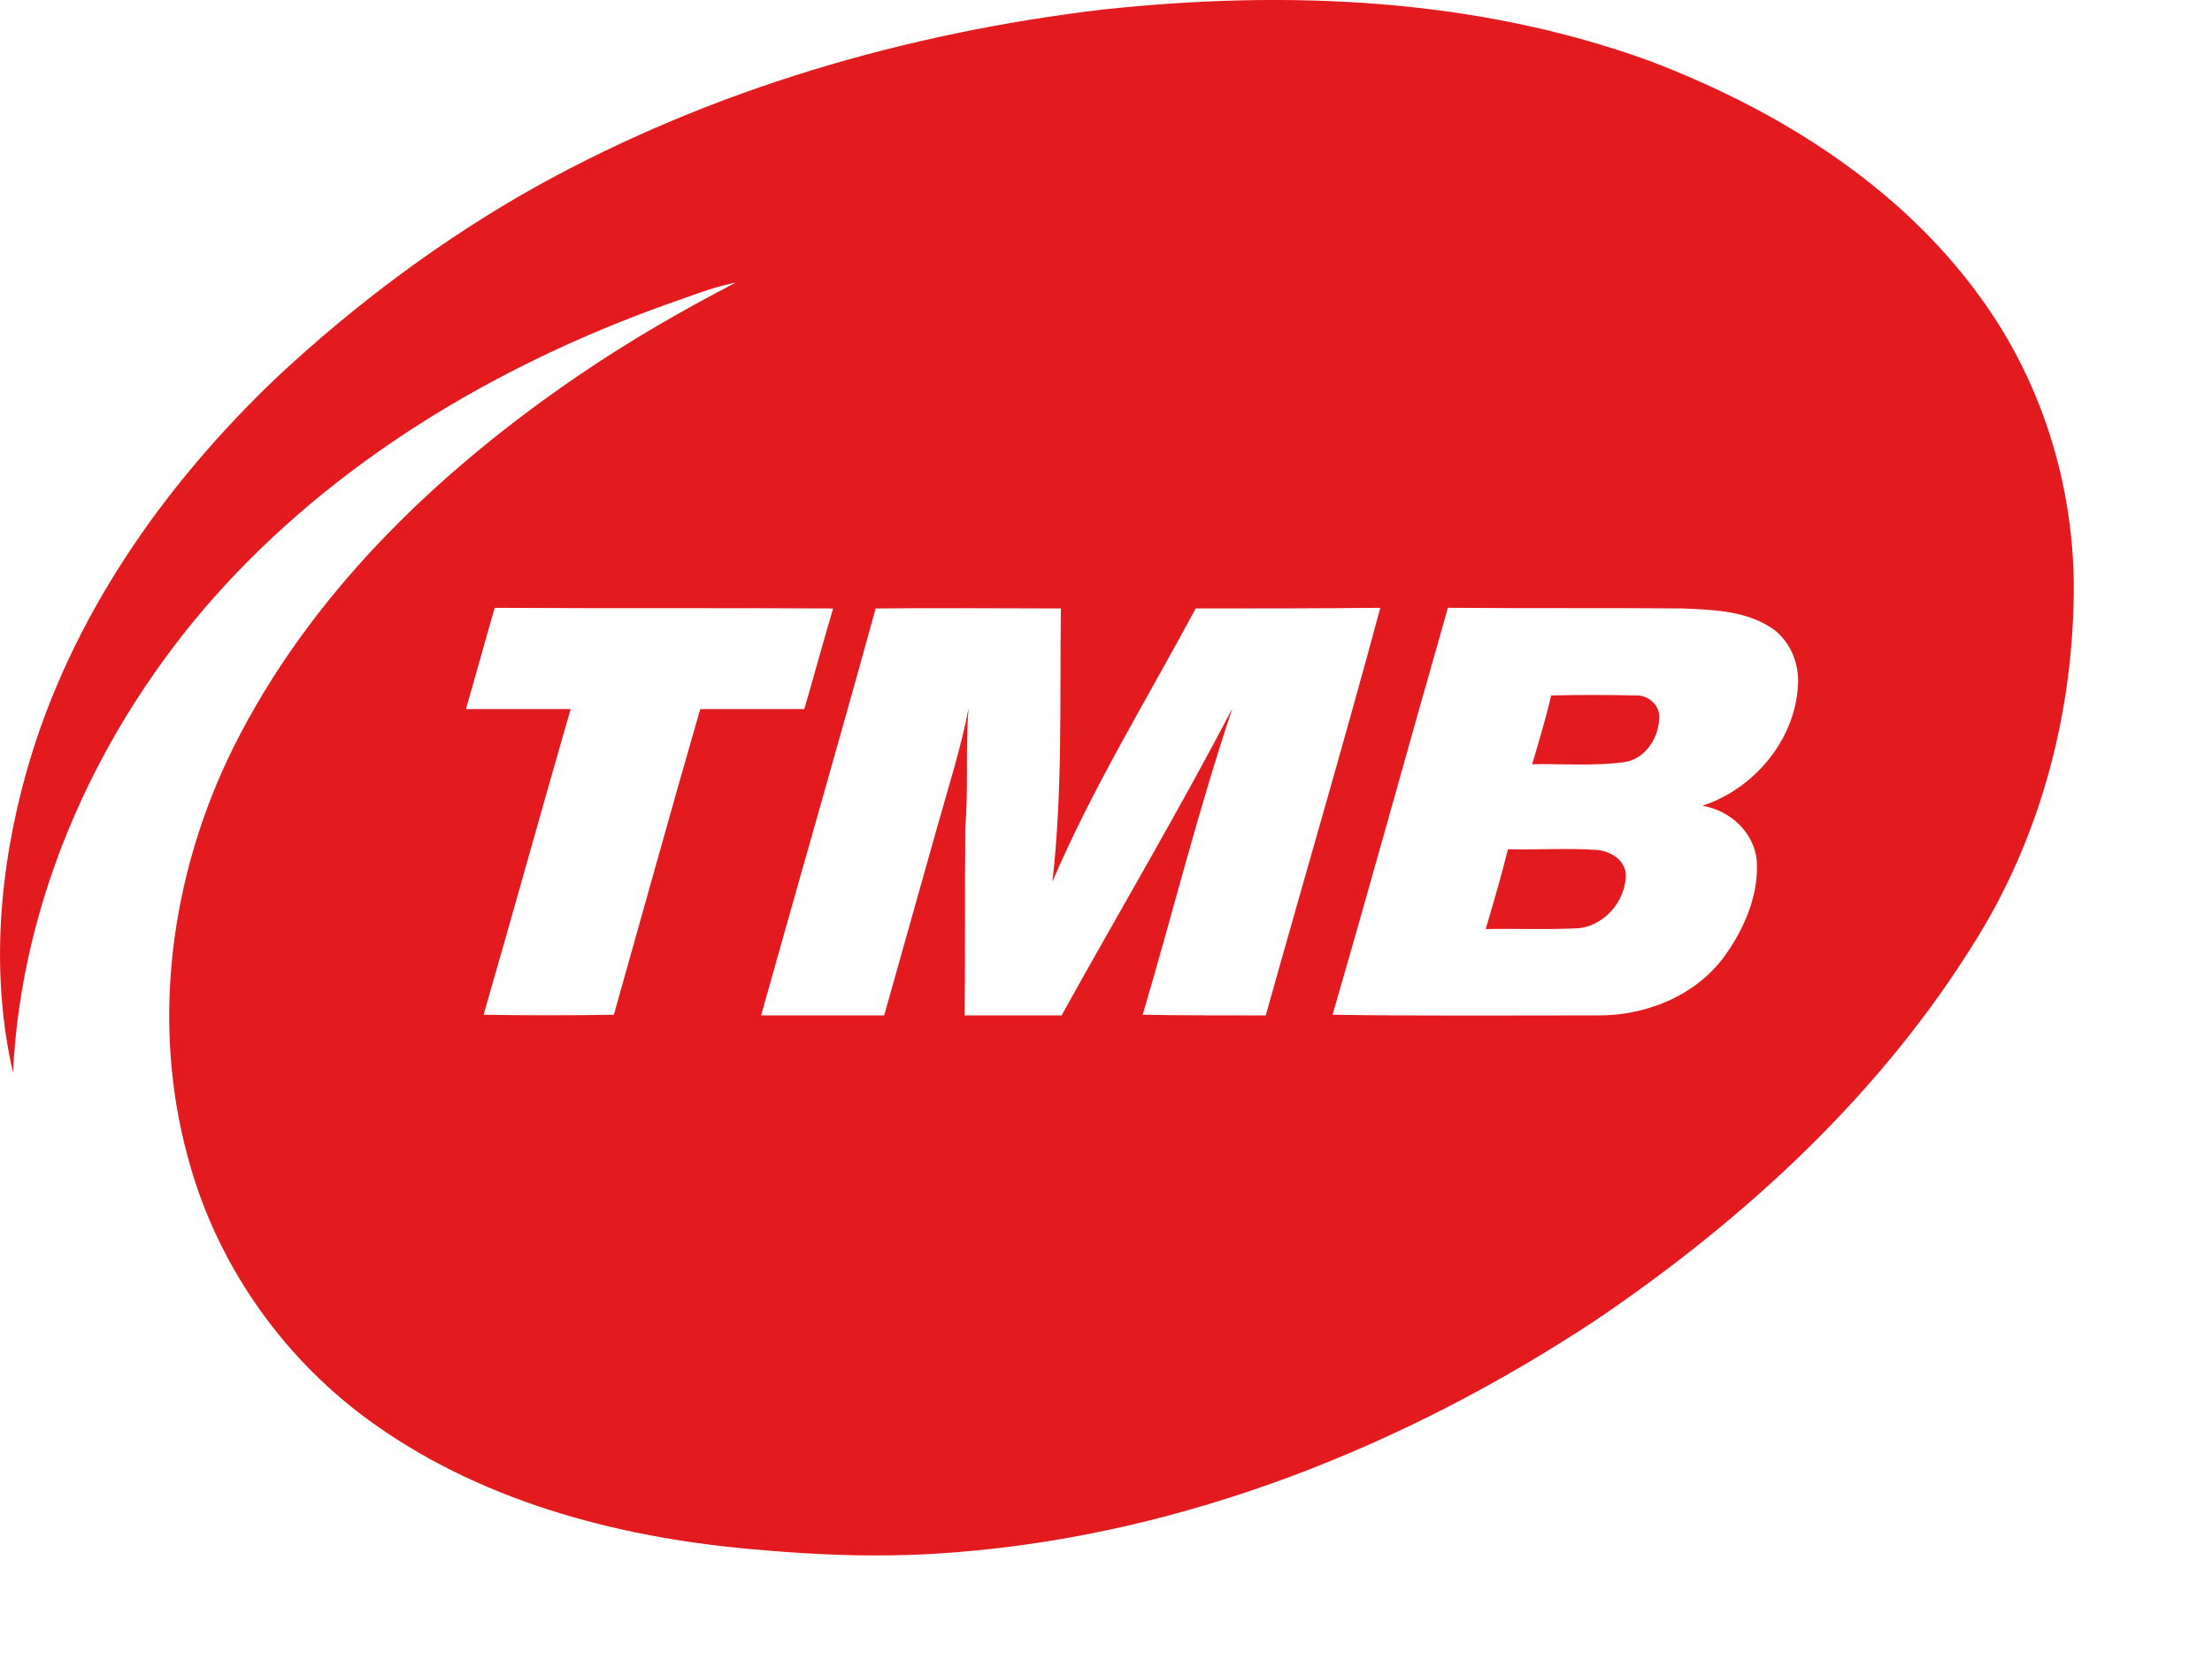
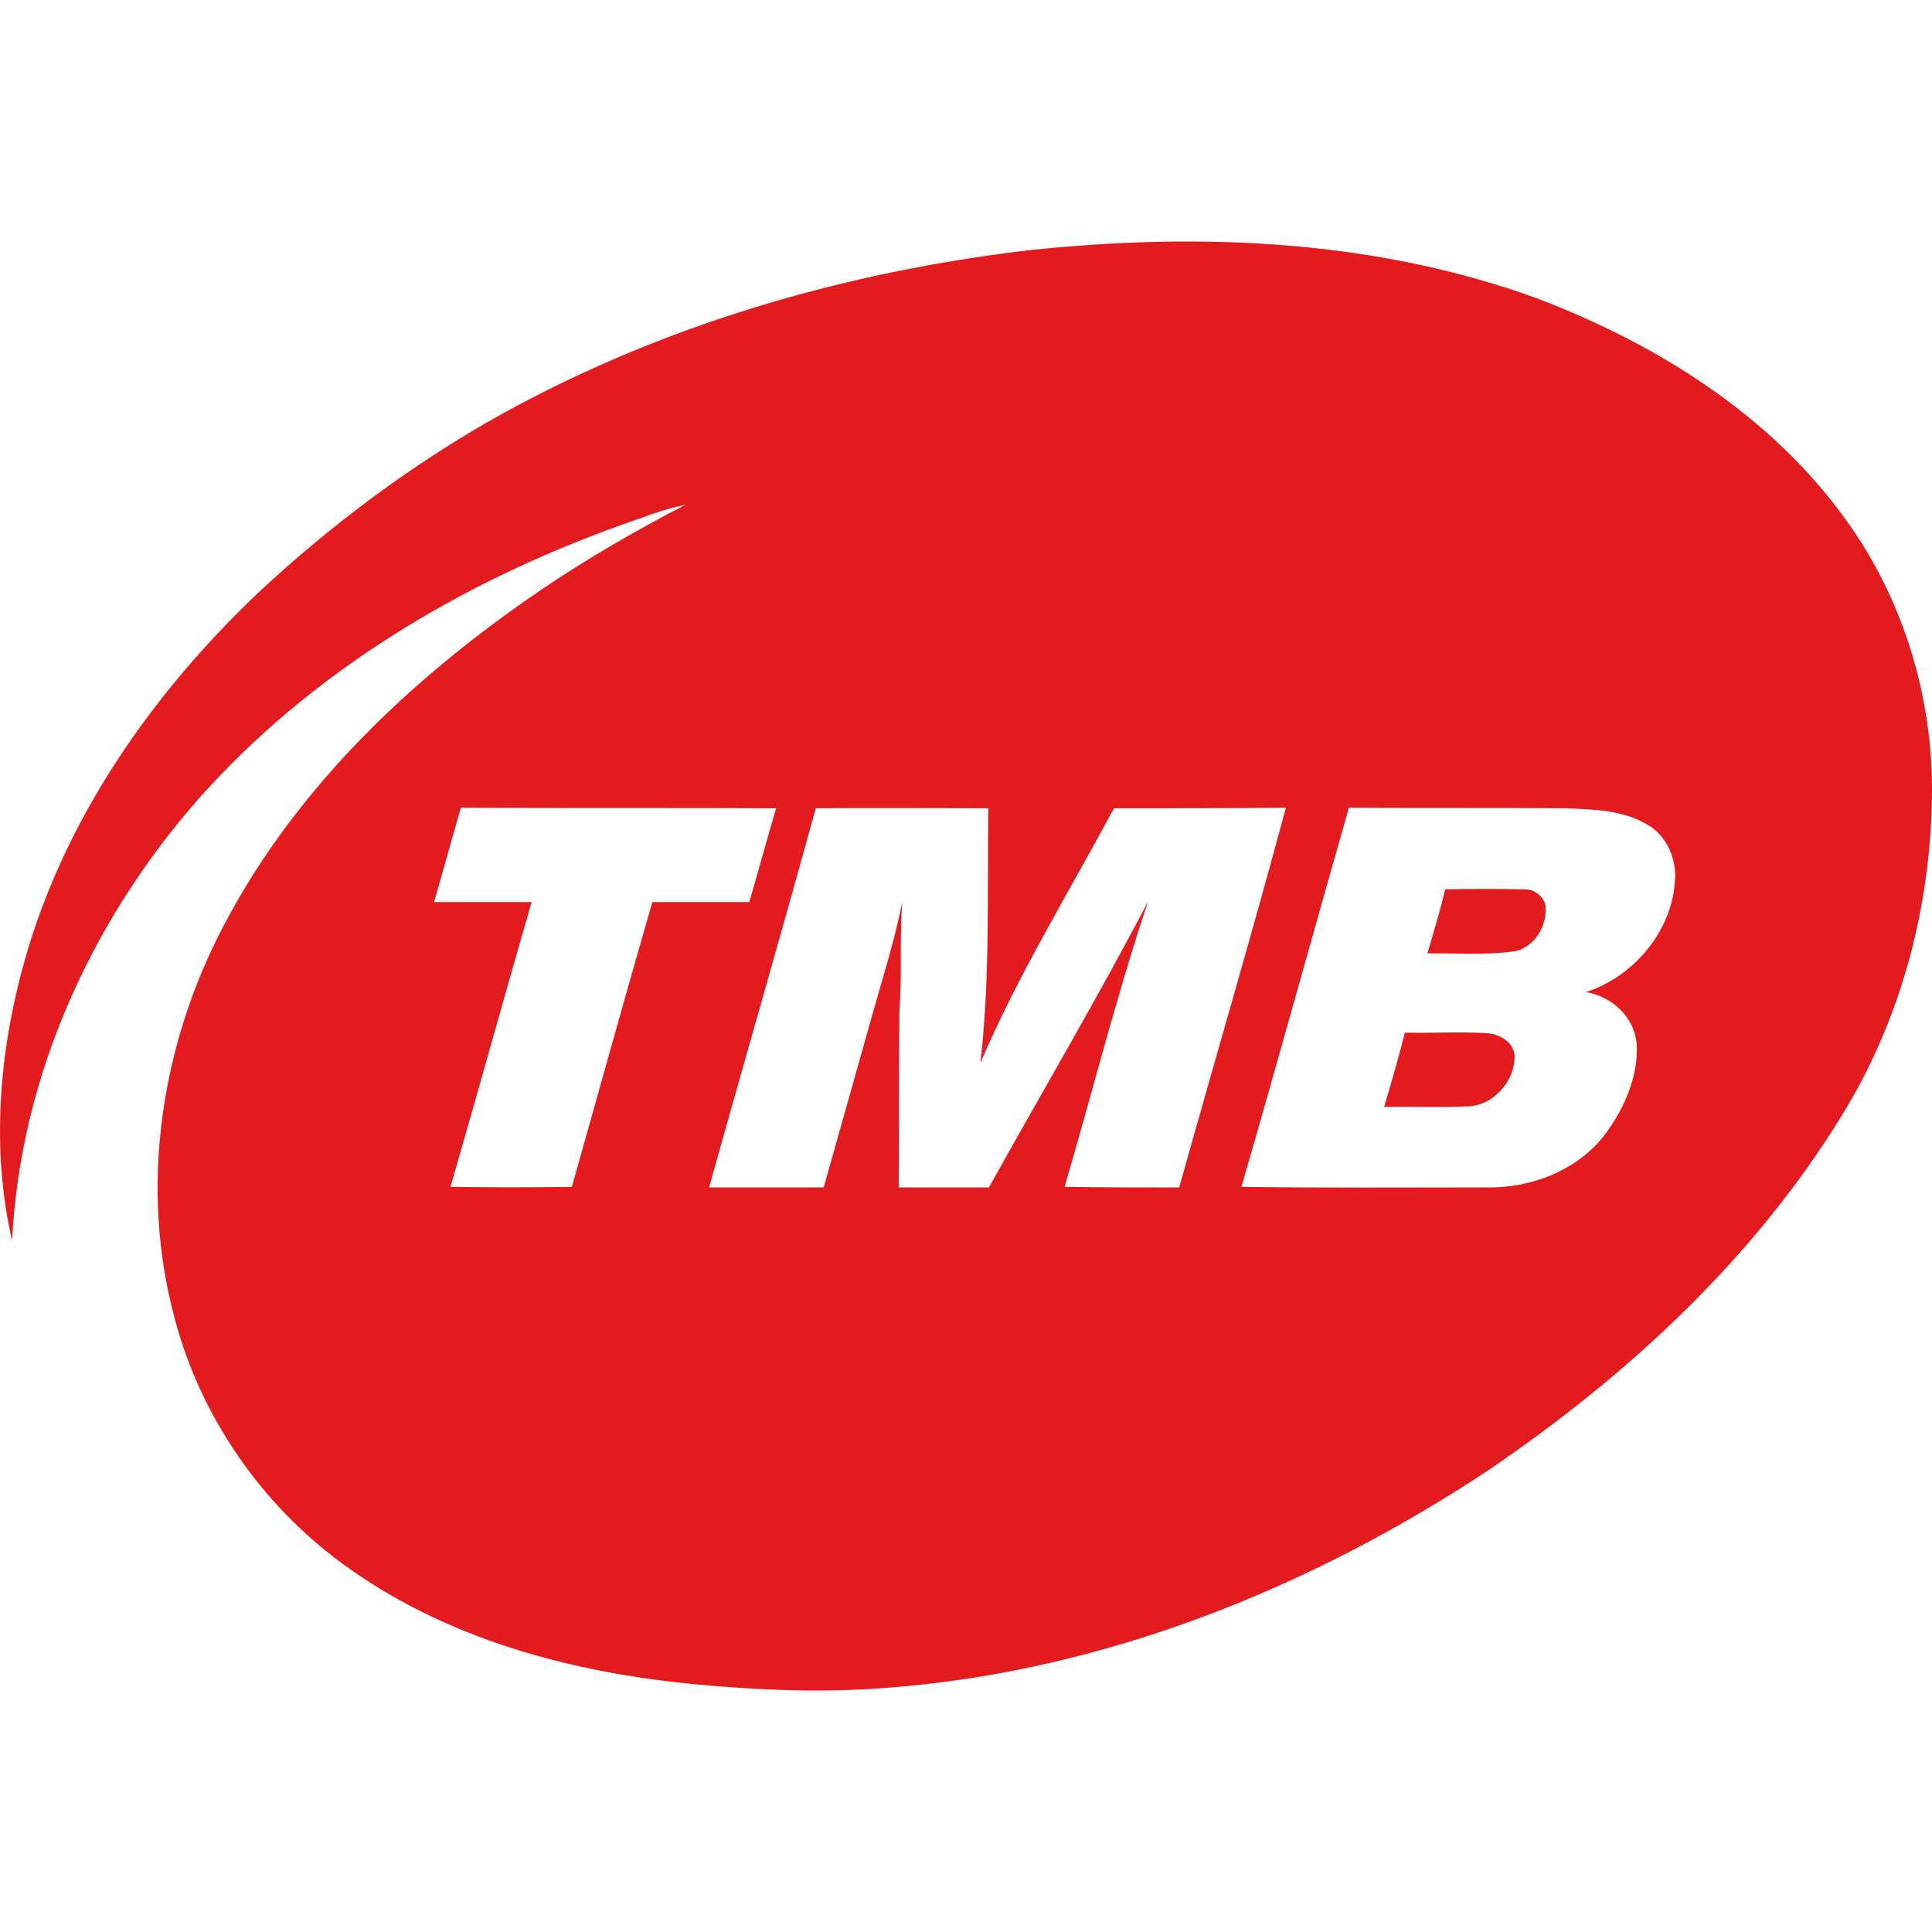
- <svg xmlns="http://www.w3.org/2000/svg" id="0" height="13.547mm" width="18.062mm" version="1.0">
-   <g id="1" fill="#e31b1e" transform="matrix(.57009 0 0 .56527 -.0032924 -.010384)">
-     <path id="2" d="m59.776 0.531c9.921-1.063 20.161-0.638 29.587 2.835 6.909 2.658 13.5 6.803 17.858 12.898 3.508 4.854 5.244 10.878 5.032 16.866-0.177 6.378-1.913 12.72-5.244 18.142-5.138 8.433-12.508 15.272-20.587 20.799-10.311 6.873-22.216 11.692-34.618 12.684-3.756 0.319-7.547 0.177-11.268-0.177-7.334-0.673-14.74-2.693-20.692-7.122-4.713-3.508-8.186-8.611-9.674-14.28-2.09-7.724-0.815-16.122 2.87-23.138 4.217-8.078 10.949-14.492 18.39-19.594 2.693-1.843 5.492-3.472 8.398-4.996-1.276 0.248-2.445 0.744-3.685 1.169-9.248 3.331-18 8.575-24.555 16.016-6.272 7.157-10.418 16.37-10.878 25.937-1.24-5.421-0.744-11.162 0.744-16.477 2.338-8.291 7.37-15.555 13.535-21.472 4.252-4.004 9-7.583 14.102-10.453 9.461-5.279 19.984-8.362 30.685-9.638m-32.988 32.67c-0.531 1.843-1.028 3.685-1.559 5.528h5.669c-1.595 5.563-3.118 11.126-4.713 16.689 2.374 0.035 4.713 0.035 7.051 0 1.559-5.563 3.083-11.126 4.677-16.689h5.634c0.531-1.843 1.028-3.685 1.559-5.492-6.13-0.035-12.224 0-18.319-0.035m20.622 0.035c-2.02 7.405-4.146 14.811-6.201 22.217h6.661c0.957-3.437 1.913-6.839 2.87-10.276 0.602-2.161 1.276-4.287 1.701-6.484-0.177 2.161 0 4.323-0.177 6.484-0.035 3.437 0 6.839-0.035 10.276h5.244c3.083-5.598 6.307-11.091 9.248-16.76-1.843 5.528-3.224 11.161-4.854 16.724 2.232 0.035 4.429 0.035 6.661 0.035 2.055-7.405 4.216-14.811 6.201-22.252-3.331 0.035-6.661 0.035-9.992 0.035-2.622 4.925-5.563 9.744-7.76 14.917 0.567-4.961 0.39-9.957 0.461-14.917-3.331 0-6.697-0.035-10.028 0m30.969 0c-2.091 7.37-4.11 14.811-6.236 22.181 4.784 0.071 9.531 0.035 14.315 0.035 2.622 0.035 5.315-1.063 6.874-3.189 1.098-1.524 1.913-3.402 1.772-5.315-0.177-1.524-1.453-2.693-2.941-2.941 2.799-0.921 4.996-3.579 5.173-6.52 0.106-1.311-0.496-2.693-1.665-3.331-1.382-0.815-3.047-0.85-4.606-0.921-4.216-0.035-8.433 0-12.685-0.035z" />
-     <path id="3" d="m83.976 37.984c1.524-0.035 3.047-0.035 4.571 0 0.602-0.035 1.205 0.425 1.276 1.028 0.071 1.169-0.709 2.48-1.949 2.622-1.63 0.213-3.295 0.071-4.925 0.106 0.354-1.24 0.744-2.48 1.028-3.756z" />
-     <path id="4" d="m81.638 46.382c1.63 0.035 3.224-0.071 4.819 0.035 0.744 0.071 1.488 0.531 1.559 1.311 0.035 1.524-1.276 2.976-2.799 2.976-1.595 0.071-3.189 0-4.784 0.035 0.425-1.453 0.85-2.905 1.205-4.358z" />
+ <svg xmlns="http://www.w3.org/2000/svg" id="0" height="64" width="64" version="1.0">
+   <defs id="defs10" />
+   <g id="1" transform="matrix(0.5700844,0,0,0.56527,-0.00329237,7.990057)" style="fill:#e31b1e">
+     <path id="2" d="m 59.776,0.531 c 9.921,-1.063 20.161,-0.638 29.587,2.835 6.909,2.658 13.5,6.803 17.858,12.898 3.508,4.854 5.244,10.878 5.032,16.866 -0.177,6.378 -1.913,12.72 -5.244,18.142 -5.138,8.433 -12.508,15.272 -20.587,20.799 -10.311,6.873 -22.216,11.692 -34.618,12.684 -3.756,0.319 -7.547,0.177 -11.268,-0.177 -7.334,-0.673 -14.74,-2.693 -20.692,-7.122 -4.713,-3.508 -8.186,-8.611 -9.674,-14.28 -2.09,-7.724 -0.815,-16.122 2.87,-23.138 4.217,-8.078 10.949,-14.492 18.39,-19.594 2.693,-1.843 5.492,-3.472 8.398,-4.996 -1.276,0.248 -2.445,0.744 -3.685,1.169 -9.248,3.331 -18,8.575 -24.555,16.016 -6.272,7.157 -10.418,16.37 -10.878,25.937 -1.24,-5.421 -0.744,-11.162 0.744,-16.477 2.338,-8.291 7.37,-15.555 13.535,-21.472 4.252,-4.004 9,-7.583 14.102,-10.453 9.461,-5.279 19.984,-8.362 30.685,-9.638 m -32.988,32.67 c -0.531,1.843 -1.028,3.685 -1.559,5.528 l 5.669,0 c -1.595,5.563 -3.118,11.126 -4.713,16.689 2.374,0.035 4.713,0.035 7.051,0 1.559,-5.563 3.083,-11.126 4.677,-16.689 l 5.634,0 c 0.531,-1.843 1.028,-3.685 1.559,-5.492 -6.13,-0.035 -12.224,0 -18.319,-0.035 m 20.622,0.035 c -2.02,7.405 -4.146,14.811 -6.201,22.217 l 6.661,0 c 0.957,-3.437 1.913,-6.839 2.87,-10.276 0.602,-2.161 1.276,-4.287 1.701,-6.484 -0.177,2.161 0,4.323 -0.177,6.484 -0.035,3.437 0,6.839 -0.035,10.276 l 5.244,0 c 3.083,-5.598 6.307,-11.091 9.248,-16.76 -1.843,5.528 -3.224,11.161 -4.854,16.724 2.232,0.035 4.429,0.035 6.661,0.035 2.055,-7.405 4.216,-14.811 6.201,-22.252 -3.331,0.035 -6.661,0.035 -9.992,0.035 -2.622,4.925 -5.563,9.744 -7.76,14.917 0.567,-4.961 0.39,-9.957 0.461,-14.917 -3.331,0 -6.697,-0.035 -10.028,0 m 30.969,0 c -2.091,7.37 -4.11,14.811 -6.236,22.181 4.784,0.071 9.531,0.035 14.315,0.035 2.622,0.035 5.315,-1.063 6.874,-3.189 1.098,-1.524 1.913,-3.402 1.772,-5.315 -0.177,-1.524 -1.453,-2.693 -2.941,-2.941 2.799,-0.921 4.996,-3.579 5.173,-6.52 0.106,-1.311 -0.496,-2.693 -1.665,-3.331 -1.382,-0.815 -3.047,-0.85 -4.606,-0.921 -4.216,-0.035 -8.433,0 -12.685,-0.035 z" />
+     <path id="3" d="m 83.976,37.984 c 1.524,-0.035 3.047,-0.035 4.571,0 0.602,-0.035 1.205,0.425 1.276,1.028 0.071,1.169 -0.709,2.48 -1.949,2.622 -1.63,0.213 -3.295,0.071 -4.925,0.106 0.354,-1.24 0.744,-2.48 1.028,-3.756 z" />
+     <path id="4" d="m 81.638,46.382 c 1.63,0.035 3.224,-0.071 4.819,0.035 0.744,0.071 1.488,0.531 1.559,1.311 0.035,1.524 -1.276,2.976 -2.799,2.976 -1.595,0.071 -3.189,0 -4.784,0.035 0.425,-1.453 0.85,-2.905 1.205,-4.358 z" />
  </g>
</svg>
